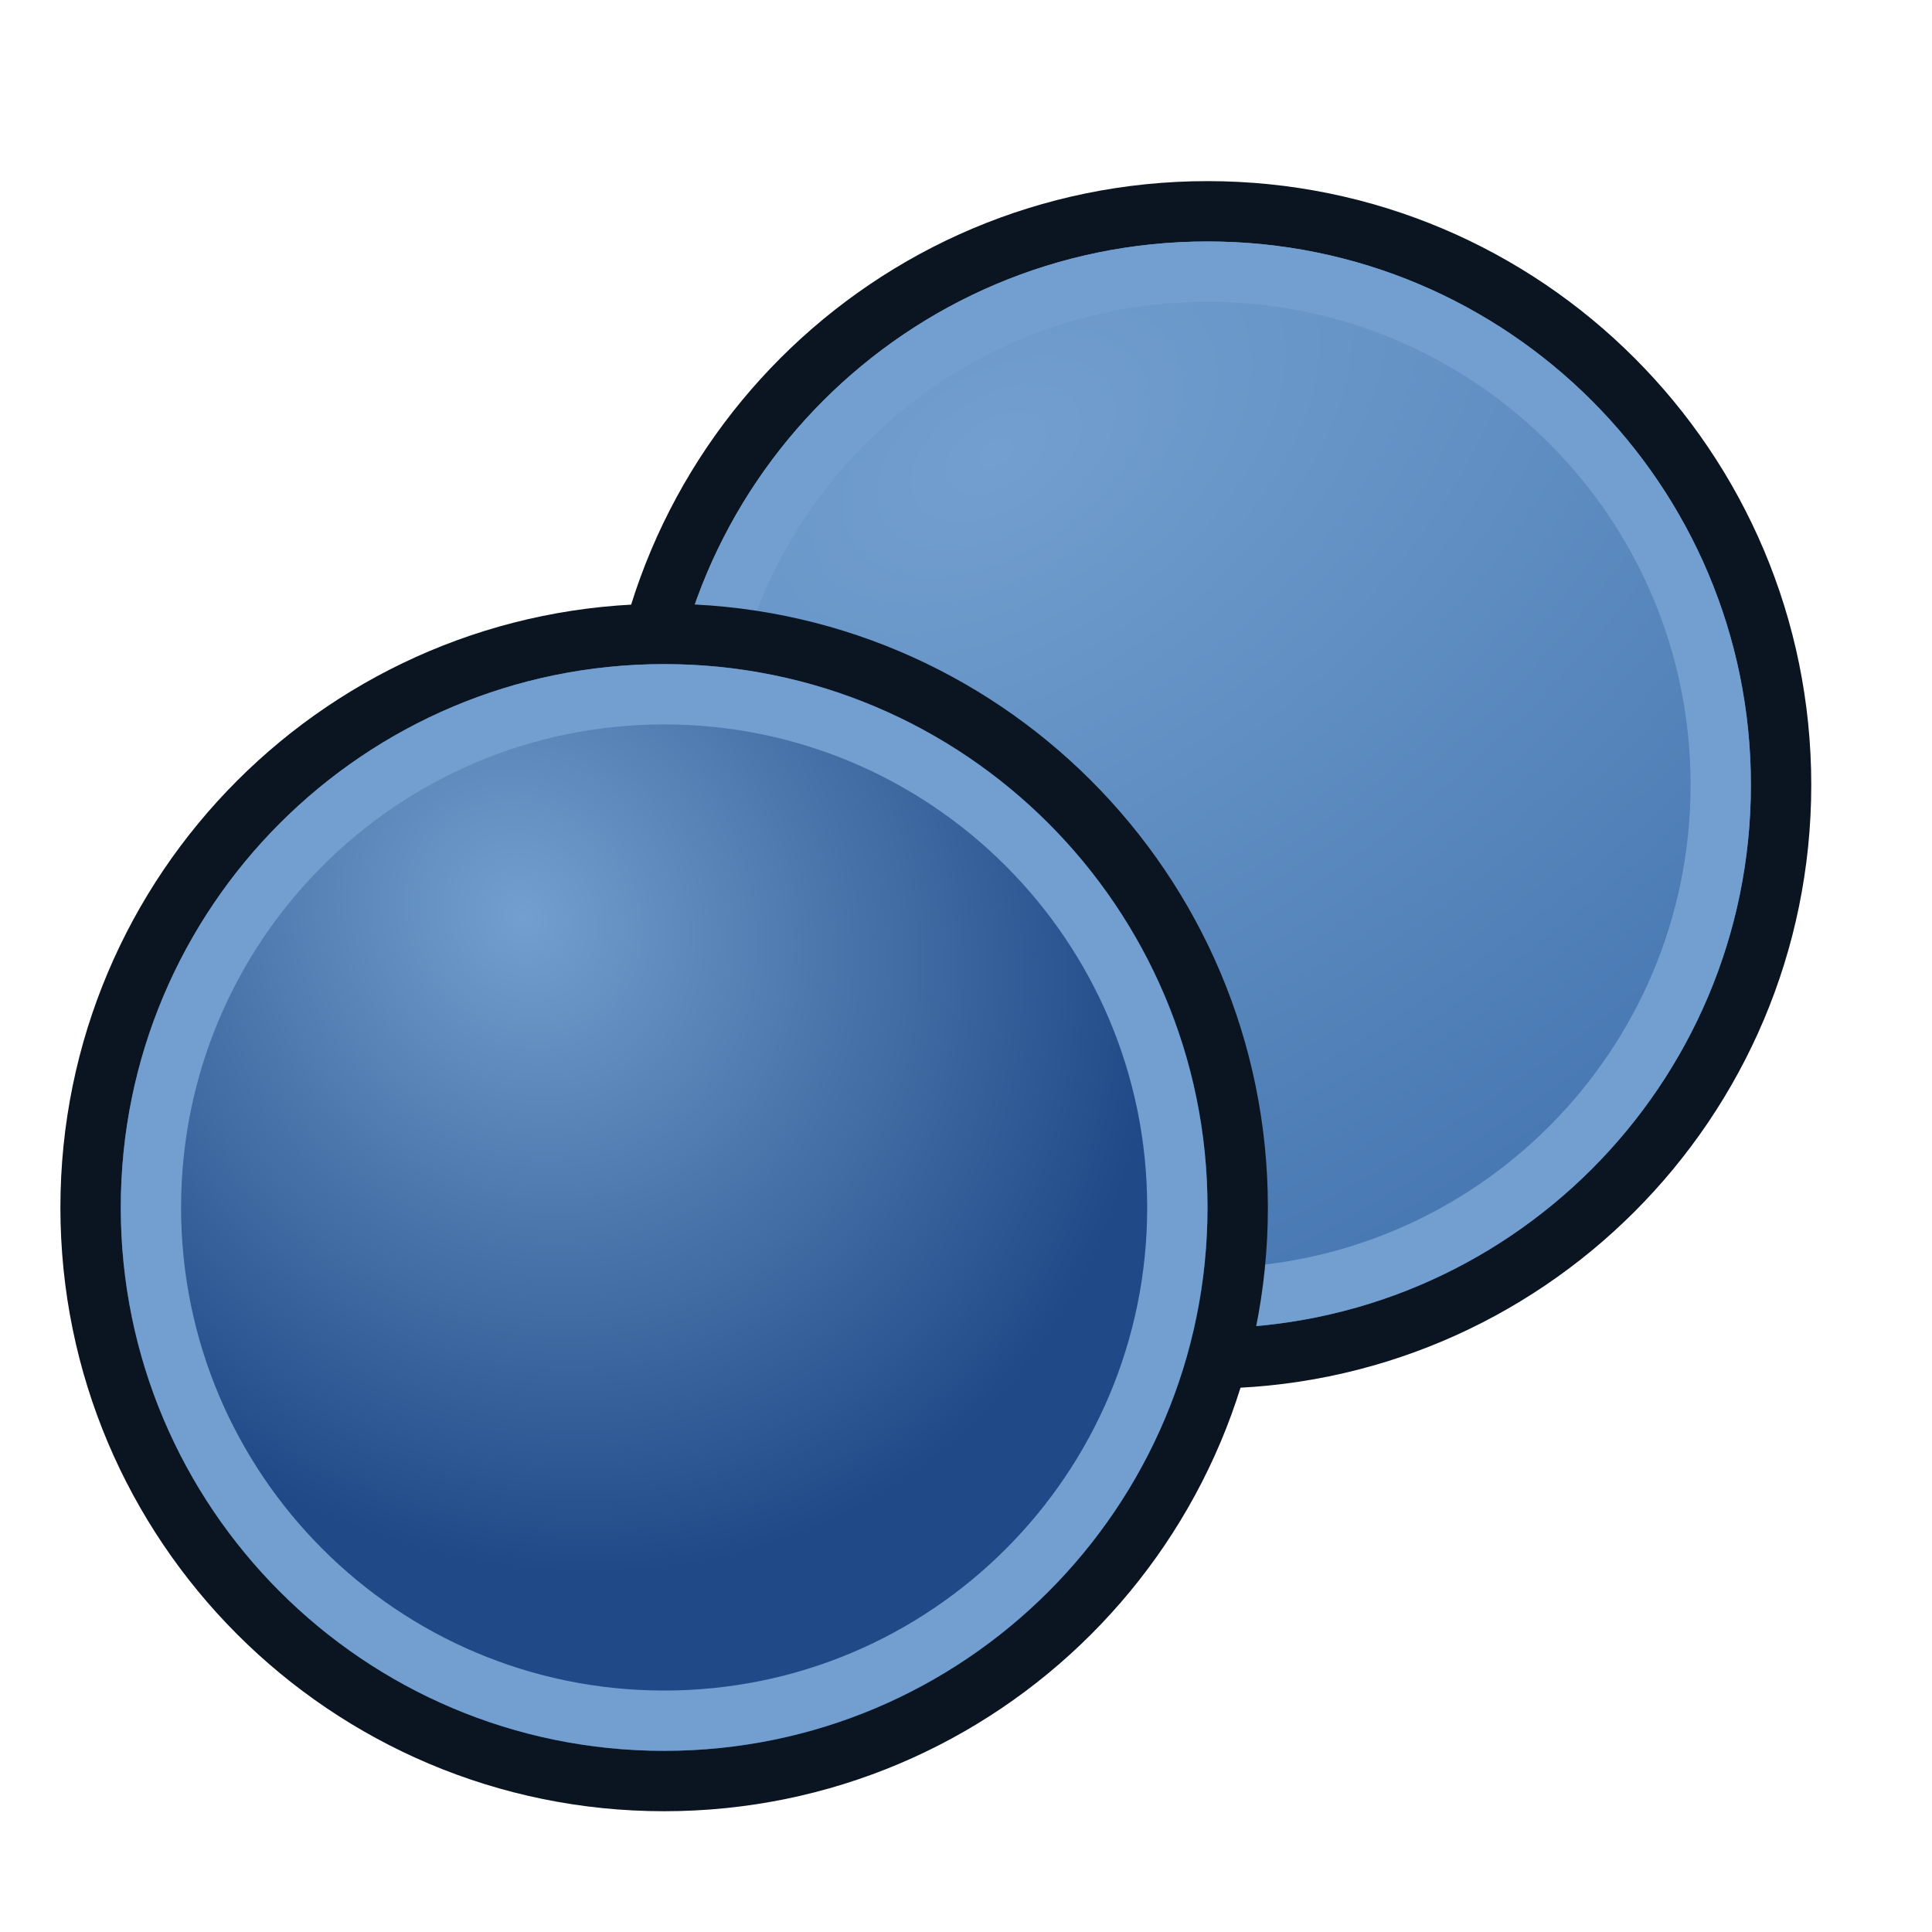
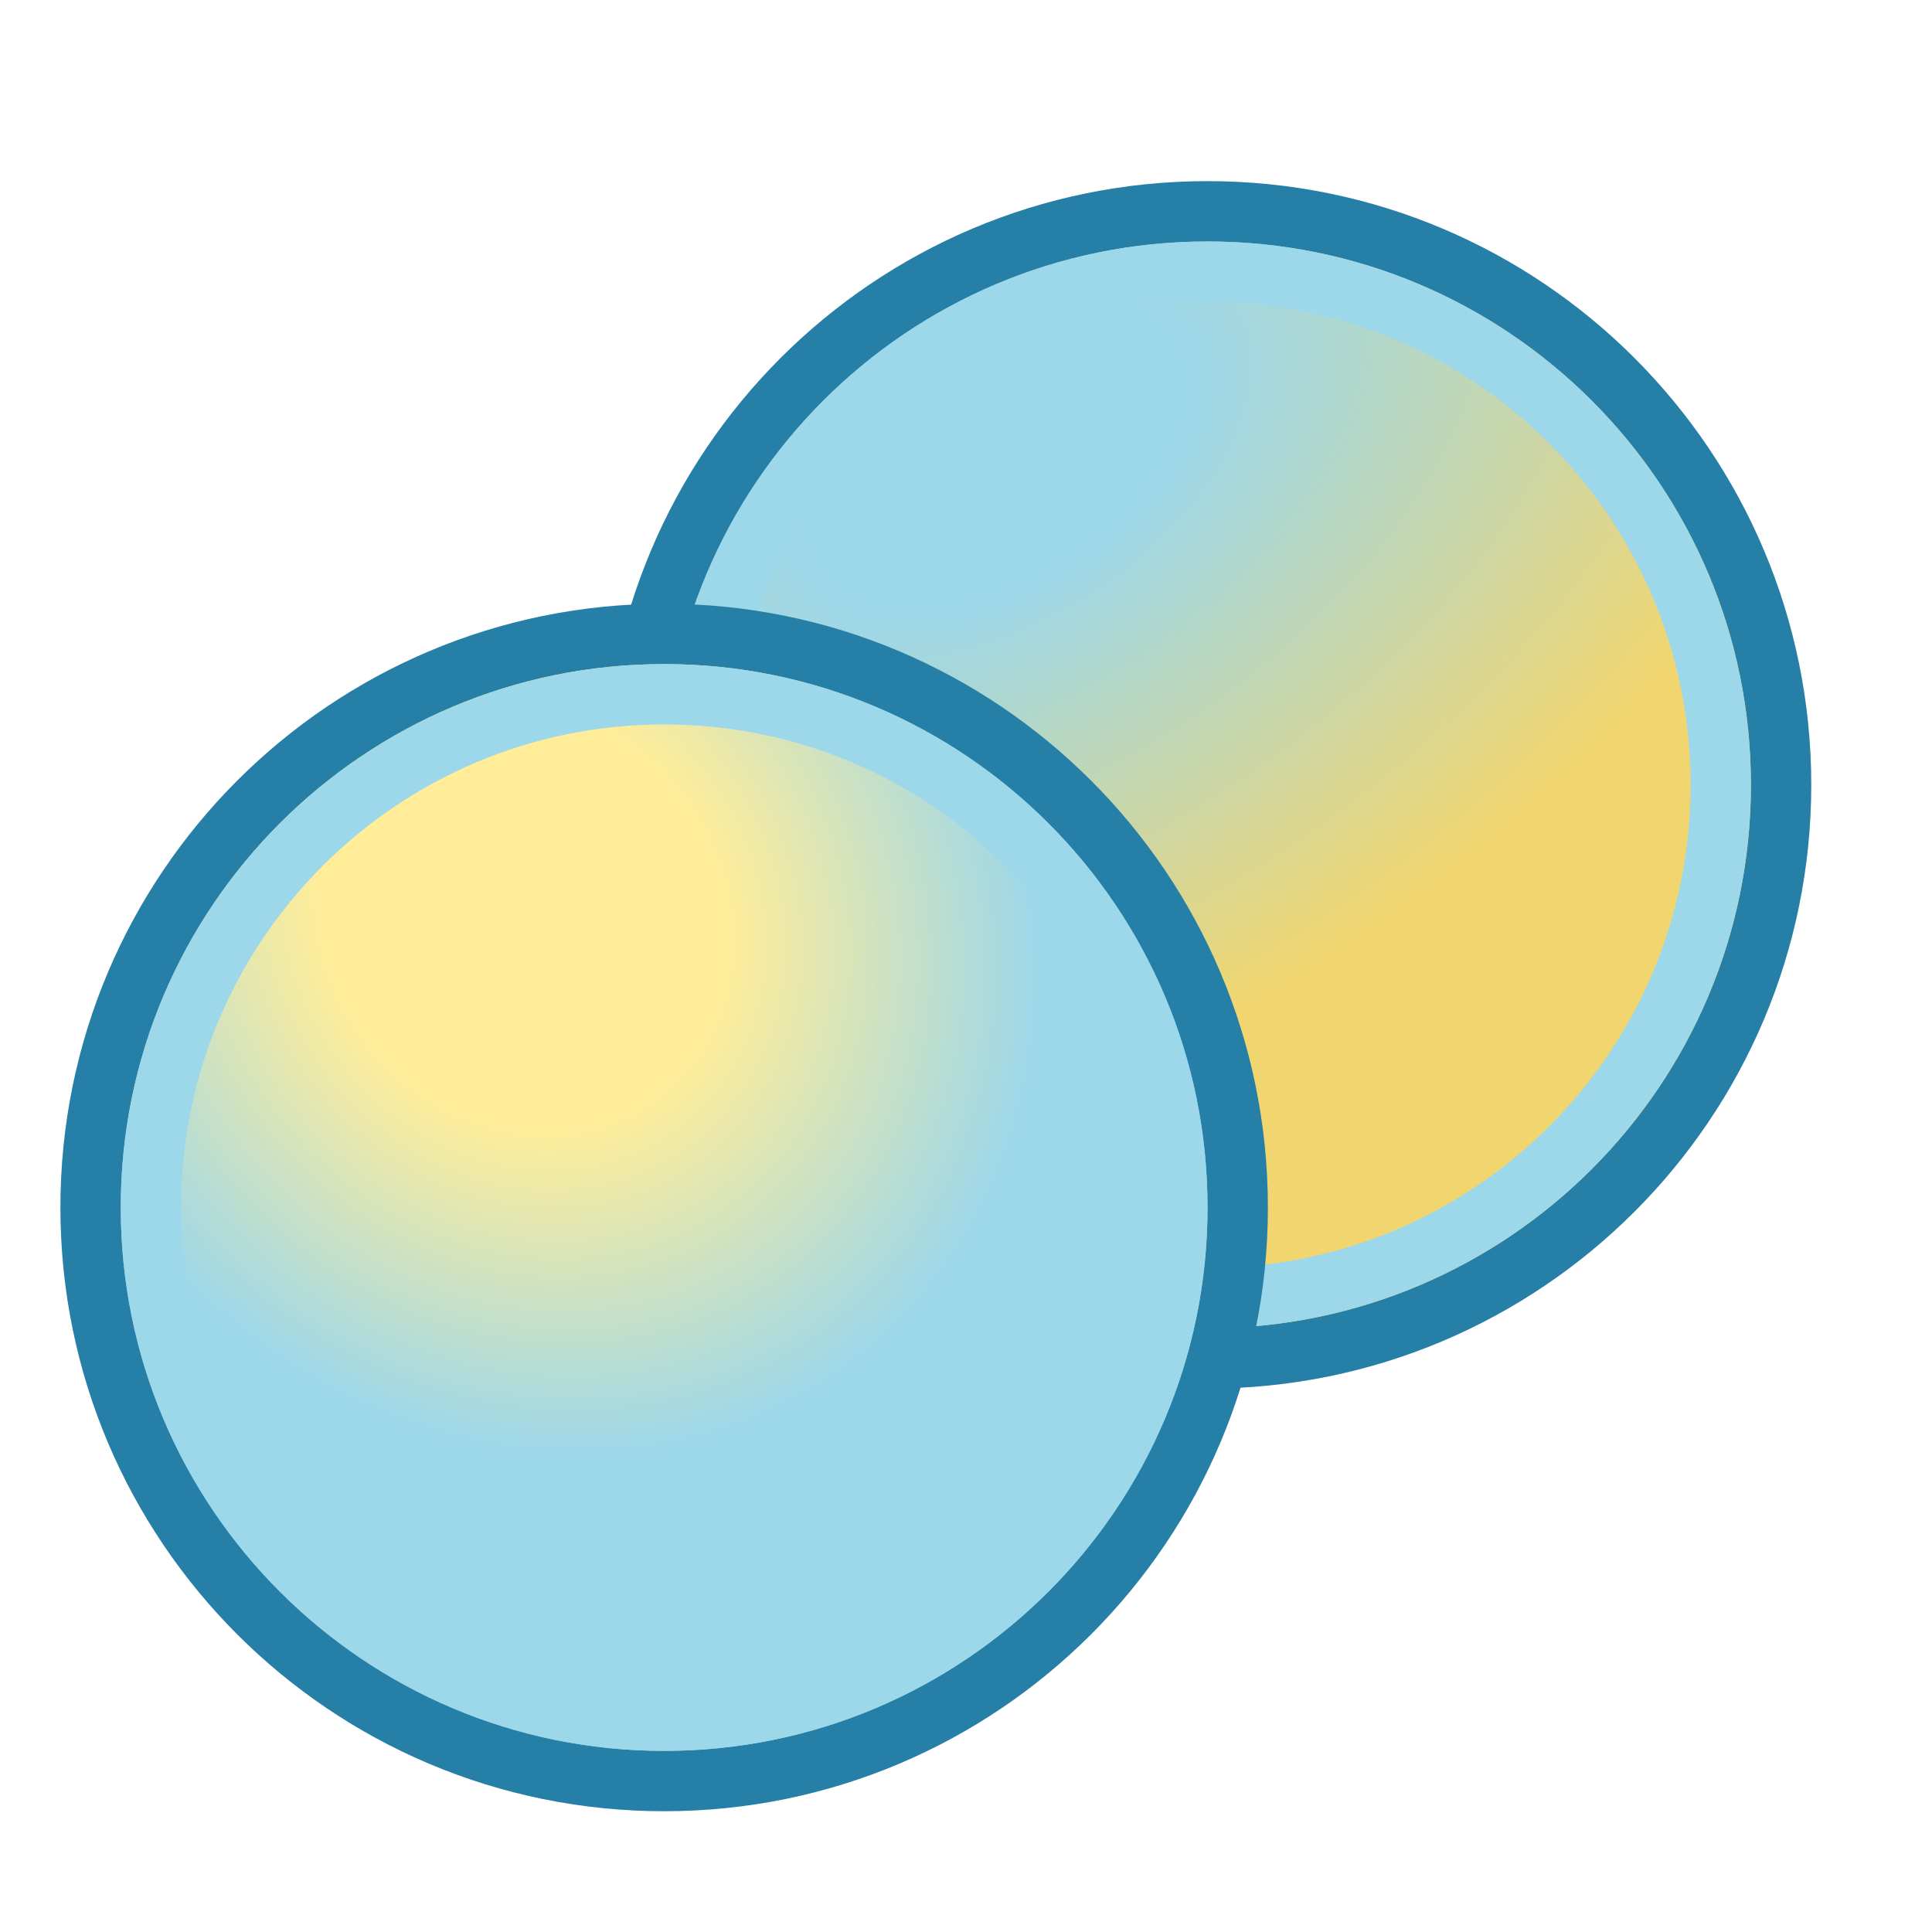
<svg xmlns="http://www.w3.org/2000/svg" xmlns:xlink="http://www.w3.org/1999/xlink" width="64px" height="64px" id="svg2568" version="1.1">
  <defs id="defs2570">
    <linearGradient id="linearGradient3864">
-       <stop id="stop3866" offset="0" style="stop-color:#71b2f8;stop-opacity:1;" />
-       <stop id="stop3868" offset="1" style="stop-color:#002795;stop-opacity:1;" />
+       <stop id="stop3866" offset="0" style="stop-color:#9cd7ea;stop-opacity:1;" />
+       <stop id="stop3868" offset="1" style="stop-color:#5f99b1;stop-opacity:1;" />
    </linearGradient>
    <radialGradient xlink:href="#linearGradient3864" id="radialGradient3552" gradientUnits="userSpaceOnUse" cx="48.646" cy="25.149" fx="48.646" fy="25.149" r="19.571" />
    <linearGradient id="linearGradient3593">
-       <stop style="stop-color:#c8e0f9;stop-opacity:1;" offset="0" id="stop3595" />
-       <stop style="stop-color:#637dca;stop-opacity:1;" offset="1" id="stop3597" />
+       <stop style="stop-color:#9cd7ea;stop-opacity:1;" offset="0" id="stop3595" />
+       <stop style="stop-color:#69a6bf;stop-opacity:1;" offset="1" id="stop3597" />
    </linearGradient>
    <radialGradient xlink:href="#linearGradient3593" id="radialGradient3599" gradientUnits="userSpaceOnUse" cx="51.638" cy="24.963" fx="51.638" fy="24.963" r="19.571" />
    <radialGradient r="19.571" fy="26.282" fx="46.534" cy="26.282" cx="46.534" gradientUnits="userSpaceOnUse" id="radialGradient3090" xlink:href="#linearGradient3143" gradientTransform="matrix(1.148609,1.847762,-3.056673,1.900094,73.25774,-112.1016)" />
    <linearGradient id="linearGradient3143">
-       <stop style="stop-color:#729fcf;stop-opacity:1" offset="0" id="stop3145" />
-       <stop style="stop-color:#3465a4;stop-opacity:1" offset="1" id="stop3147" />
+       <stop style="stop-color:#9cd7ea;stop-opacity:1;" offset="0.097" id="stop3145" />
+       <stop style="stop-color:#f1d66f;stop-opacity:1;" offset="0.46" id="stop3147" />
    </linearGradient>
    <radialGradient r="19.571" fy="25.149" fx="48.646" cy="25.149" cx="48.646" gradientTransform="matrix(0.6329403,0.9308913,-0.8269538,0.56227,38.65302,-34.2755)" gradientUnits="userSpaceOnUse" id="radialGradient3165" xlink:href="#linearGradient3143-7" />
    <linearGradient id="linearGradient3143-7">
-       <stop style="stop-color:#729fcf;stop-opacity:1" offset="0" id="stop3145-0" />
-       <stop style="stop-color:#204a87;stop-opacity:1" offset="1" id="stop3147-9" />
+       <stop style="stop-color:#ffed99;stop-opacity:1;" offset="0.323" id="stop3145-0" />
+       <stop style="stop-color:#9cd7ea;stop-opacity:1;" offset="0.824" id="stop3147-9" />
    </linearGradient>
  </defs>
  <g id="layer1">
    <g id="g3560" transform="matrix(0.9127362,0,0,0.9034952,105.8537,2.800363)">
-       <path transform="matrix(1.120954,0,0,1.132419,-131.8006,-13.4717)" d="m 71.786,34.571 c 0,10.257 -8.315,18.571 -18.571,18.571 -10.257,0 -18.571,-8.315 -18.571,-18.571 0,-10.257 8.315,-18.571 18.571,-18.571 10.257,0 18.571,8.315 18.571,18.571 z" id="path3550-3" style="fill:url(#radialGradient3090);fill-opacity:1;fill-rule:evenodd;stroke:#0b1521;stroke-width:1.953;stroke-linecap:butt;stroke-linejoin:miter;stroke-miterlimit:4;stroke-opacity:1;stroke-dasharray:none;stroke-dashoffset:0;marker:none;visibility:visible;display:inline;overflow:visible;enable-background:accumulate" />
-       <path transform="matrix(1.002966,0,0,1.013224,-125.5219,-9.350949)" d="m 71.786,34.571 c 0,10.257 -8.315,18.571 -18.571,18.571 -10.257,0 -18.571,-8.315 -18.571,-18.571 0,-10.257 8.315,-18.571 18.571,-18.571 10.257,0 18.571,8.315 18.571,18.571 z" id="path3550-3-1" style="fill:none;stroke:#729fcf;stroke-width:2.182;stroke-linecap:butt;stroke-linejoin:miter;stroke-miterlimit:4;stroke-opacity:1;stroke-dasharray:none;stroke-dashoffset:0;marker:none;visibility:visible;display:inline;overflow:visible;enable-background:accumulate" />
-       <path transform="matrix(1.120954,0,0,1.132419,-151.5215,2.023676)" d="m 71.786,34.571 c 0,10.257 -8.315,18.571 -18.571,18.571 -10.257,0 -18.571,-8.315 -18.571,-18.571 0,-10.257 8.315,-18.571 18.571,-18.571 10.257,0 18.571,8.315 18.571,18.571 z" id="path3550-3-3" style="fill:url(#radialGradient3165);fill-opacity:1;fill-rule:evenodd;stroke:#0b1521;stroke-width:1.953;stroke-linecap:butt;stroke-linejoin:miter;stroke-miterlimit:4;stroke-opacity:1;stroke-dasharray:none;stroke-dashoffset:0;marker:none;visibility:visible;display:inline;overflow:visible;enable-background:accumulate" />
-       <path transform="matrix(1.002966,0,0,1.013224,-145.2429,6.144424)" d="m 71.786,34.571 c 0,10.257 -8.315,18.571 -18.571,18.571 -10.257,0 -18.571,-8.315 -18.571,-18.571 0,-10.257 8.315,-18.571 18.571,-18.571 10.257,0 18.571,8.315 18.571,18.571 z" id="path3550-3-1-6" style="fill:none;stroke:#729fcf;stroke-width:2.182;stroke-linecap:butt;stroke-linejoin:miter;stroke-miterlimit:4;stroke-opacity:1;stroke-dasharray:none;stroke-dashoffset:0;marker:none;visibility:visible;display:inline;overflow:visible;enable-background:accumulate" />
+       <path transform="matrix(1.120954,0,0,1.132419,-131.8006,-13.4717)" d="m 71.786,34.571 c 0,10.257 -8.315,18.571 -18.571,18.571 -10.257,0 -18.571,-8.315 -18.571,-18.571 0,-10.257 8.315,-18.571 18.571,-18.571 10.257,0 18.571,8.315 18.571,18.571 z" id="path3550-3" style="fill:url(#radialGradient3090);fill-opacity:1;fill-rule:evenodd;stroke:#257fa6;stroke-width:1.953;stroke-linecap:butt;stroke-linejoin:miter;stroke-miterlimit:4;stroke-opacity:1;stroke-dasharray:none;stroke-dashoffset:0;marker:none;visibility:visible;display:inline;overflow:visible;enable-background:accumulate" />
+       <path transform="matrix(1.002966,0,0,1.013224,-125.5219,-9.350949)" d="m 71.786,34.571 c 0,10.257 -8.315,18.571 -18.571,18.571 -10.257,0 -18.571,-8.315 -18.571,-18.571 0,-10.257 8.315,-18.571 18.571,-18.571 10.257,0 18.571,8.315 18.571,18.571 z" id="path3550-3-1" style="fill:none;stroke:#9cd7ea;stroke-width:2.182;stroke-linecap:butt;stroke-linejoin:miter;stroke-miterlimit:4;stroke-opacity:1;stroke-dasharray:none;stroke-dashoffset:0;marker:none;visibility:visible;display:inline;overflow:visible;enable-background:accumulate" />
+       <path transform="matrix(1.120954,0,0,1.132419,-151.5215,2.023676)" d="m 71.786,34.571 c 0,10.257 -8.315,18.571 -18.571,18.571 -10.257,0 -18.571,-8.315 -18.571,-18.571 0,-10.257 8.315,-18.571 18.571,-18.571 10.257,0 18.571,8.315 18.571,18.571 z" id="path3550-3-3" style="fill:url(#radialGradient3165);fill-opacity:1;fill-rule:evenodd;stroke:#257fa6;stroke-width:1.953;stroke-linecap:butt;stroke-linejoin:miter;stroke-miterlimit:4;stroke-opacity:1;stroke-dasharray:none;stroke-dashoffset:0;marker:none;visibility:visible;display:inline;overflow:visible;enable-background:accumulate" />
+       <path transform="matrix(1.002966,0,0,1.013224,-145.2429,6.144424)" d="m 71.786,34.571 c 0,10.257 -8.315,18.571 -18.571,18.571 -10.257,0 -18.571,-8.315 -18.571,-18.571 0,-10.257 8.315,-18.571 18.571,-18.571 10.257,0 18.571,8.315 18.571,18.571 z" id="path3550-3-1-6" style="fill:none;stroke:#9cd7ea;stroke-width:2.182;stroke-linecap:butt;stroke-linejoin:miter;stroke-miterlimit:4;stroke-opacity:1;stroke-dasharray:none;stroke-dashoffset:0;marker:none;visibility:visible;display:inline;overflow:visible;enable-background:accumulate" />
    </g>
  </g>
</svg>
